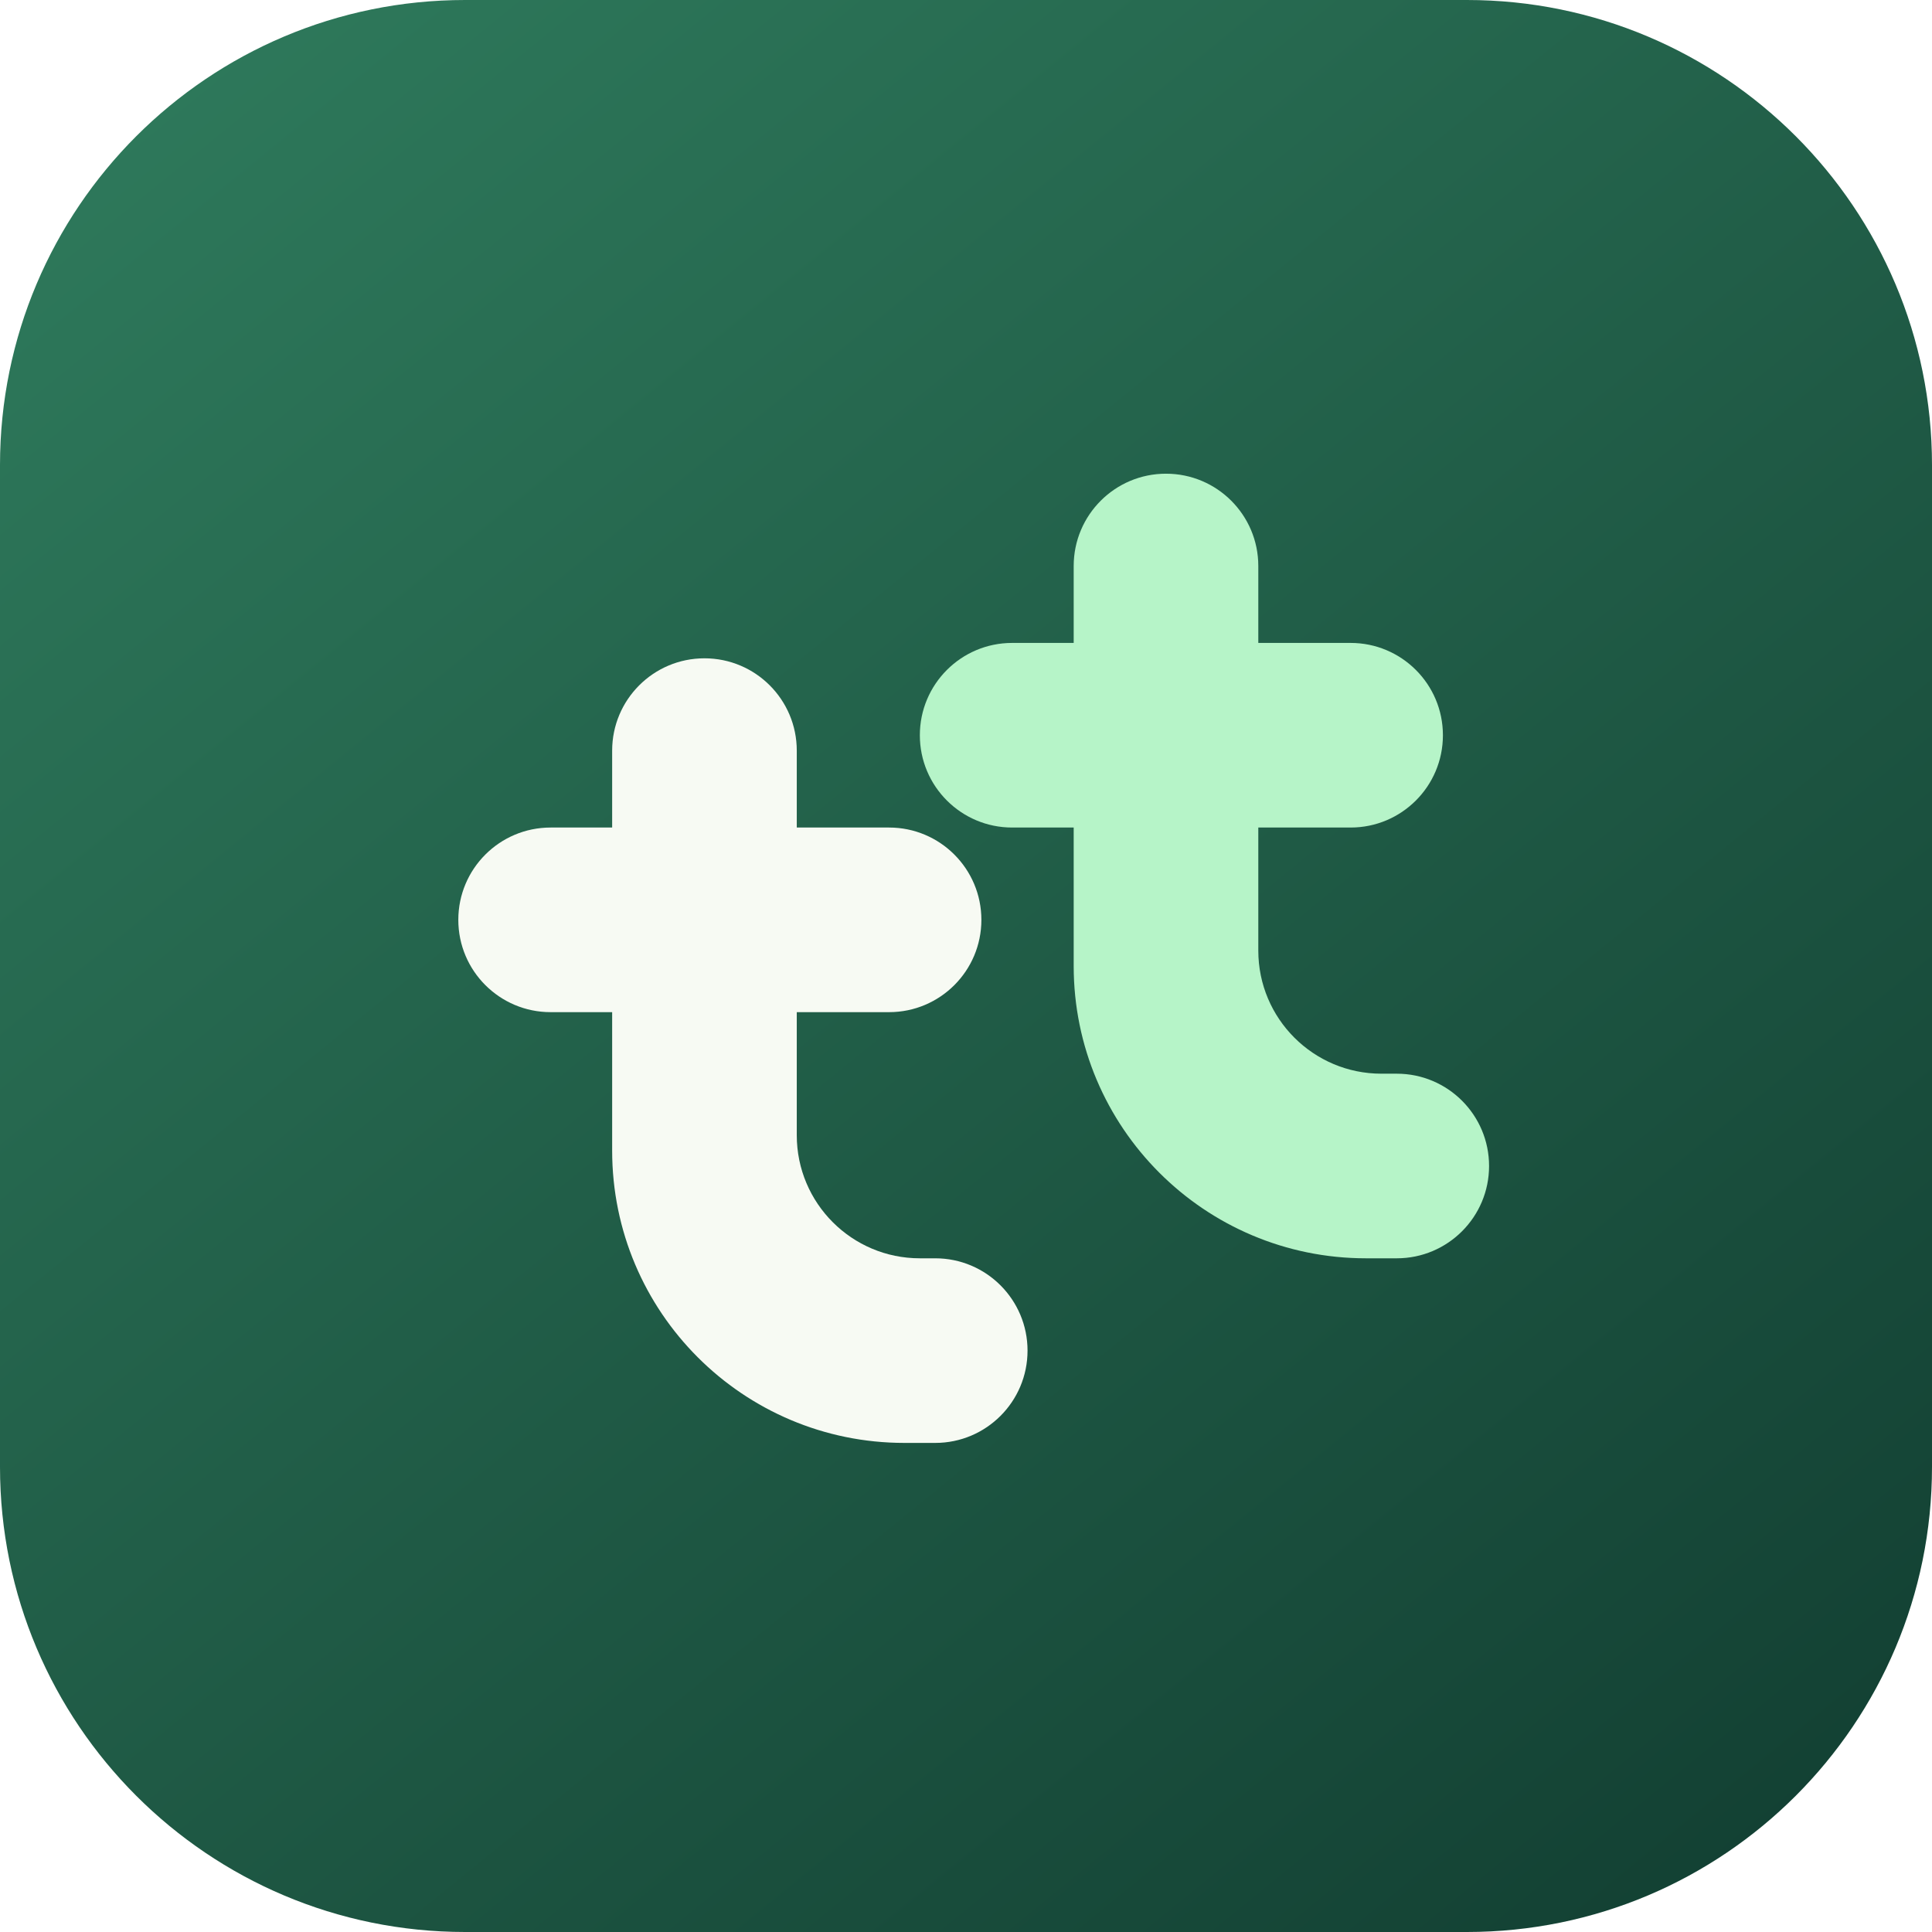
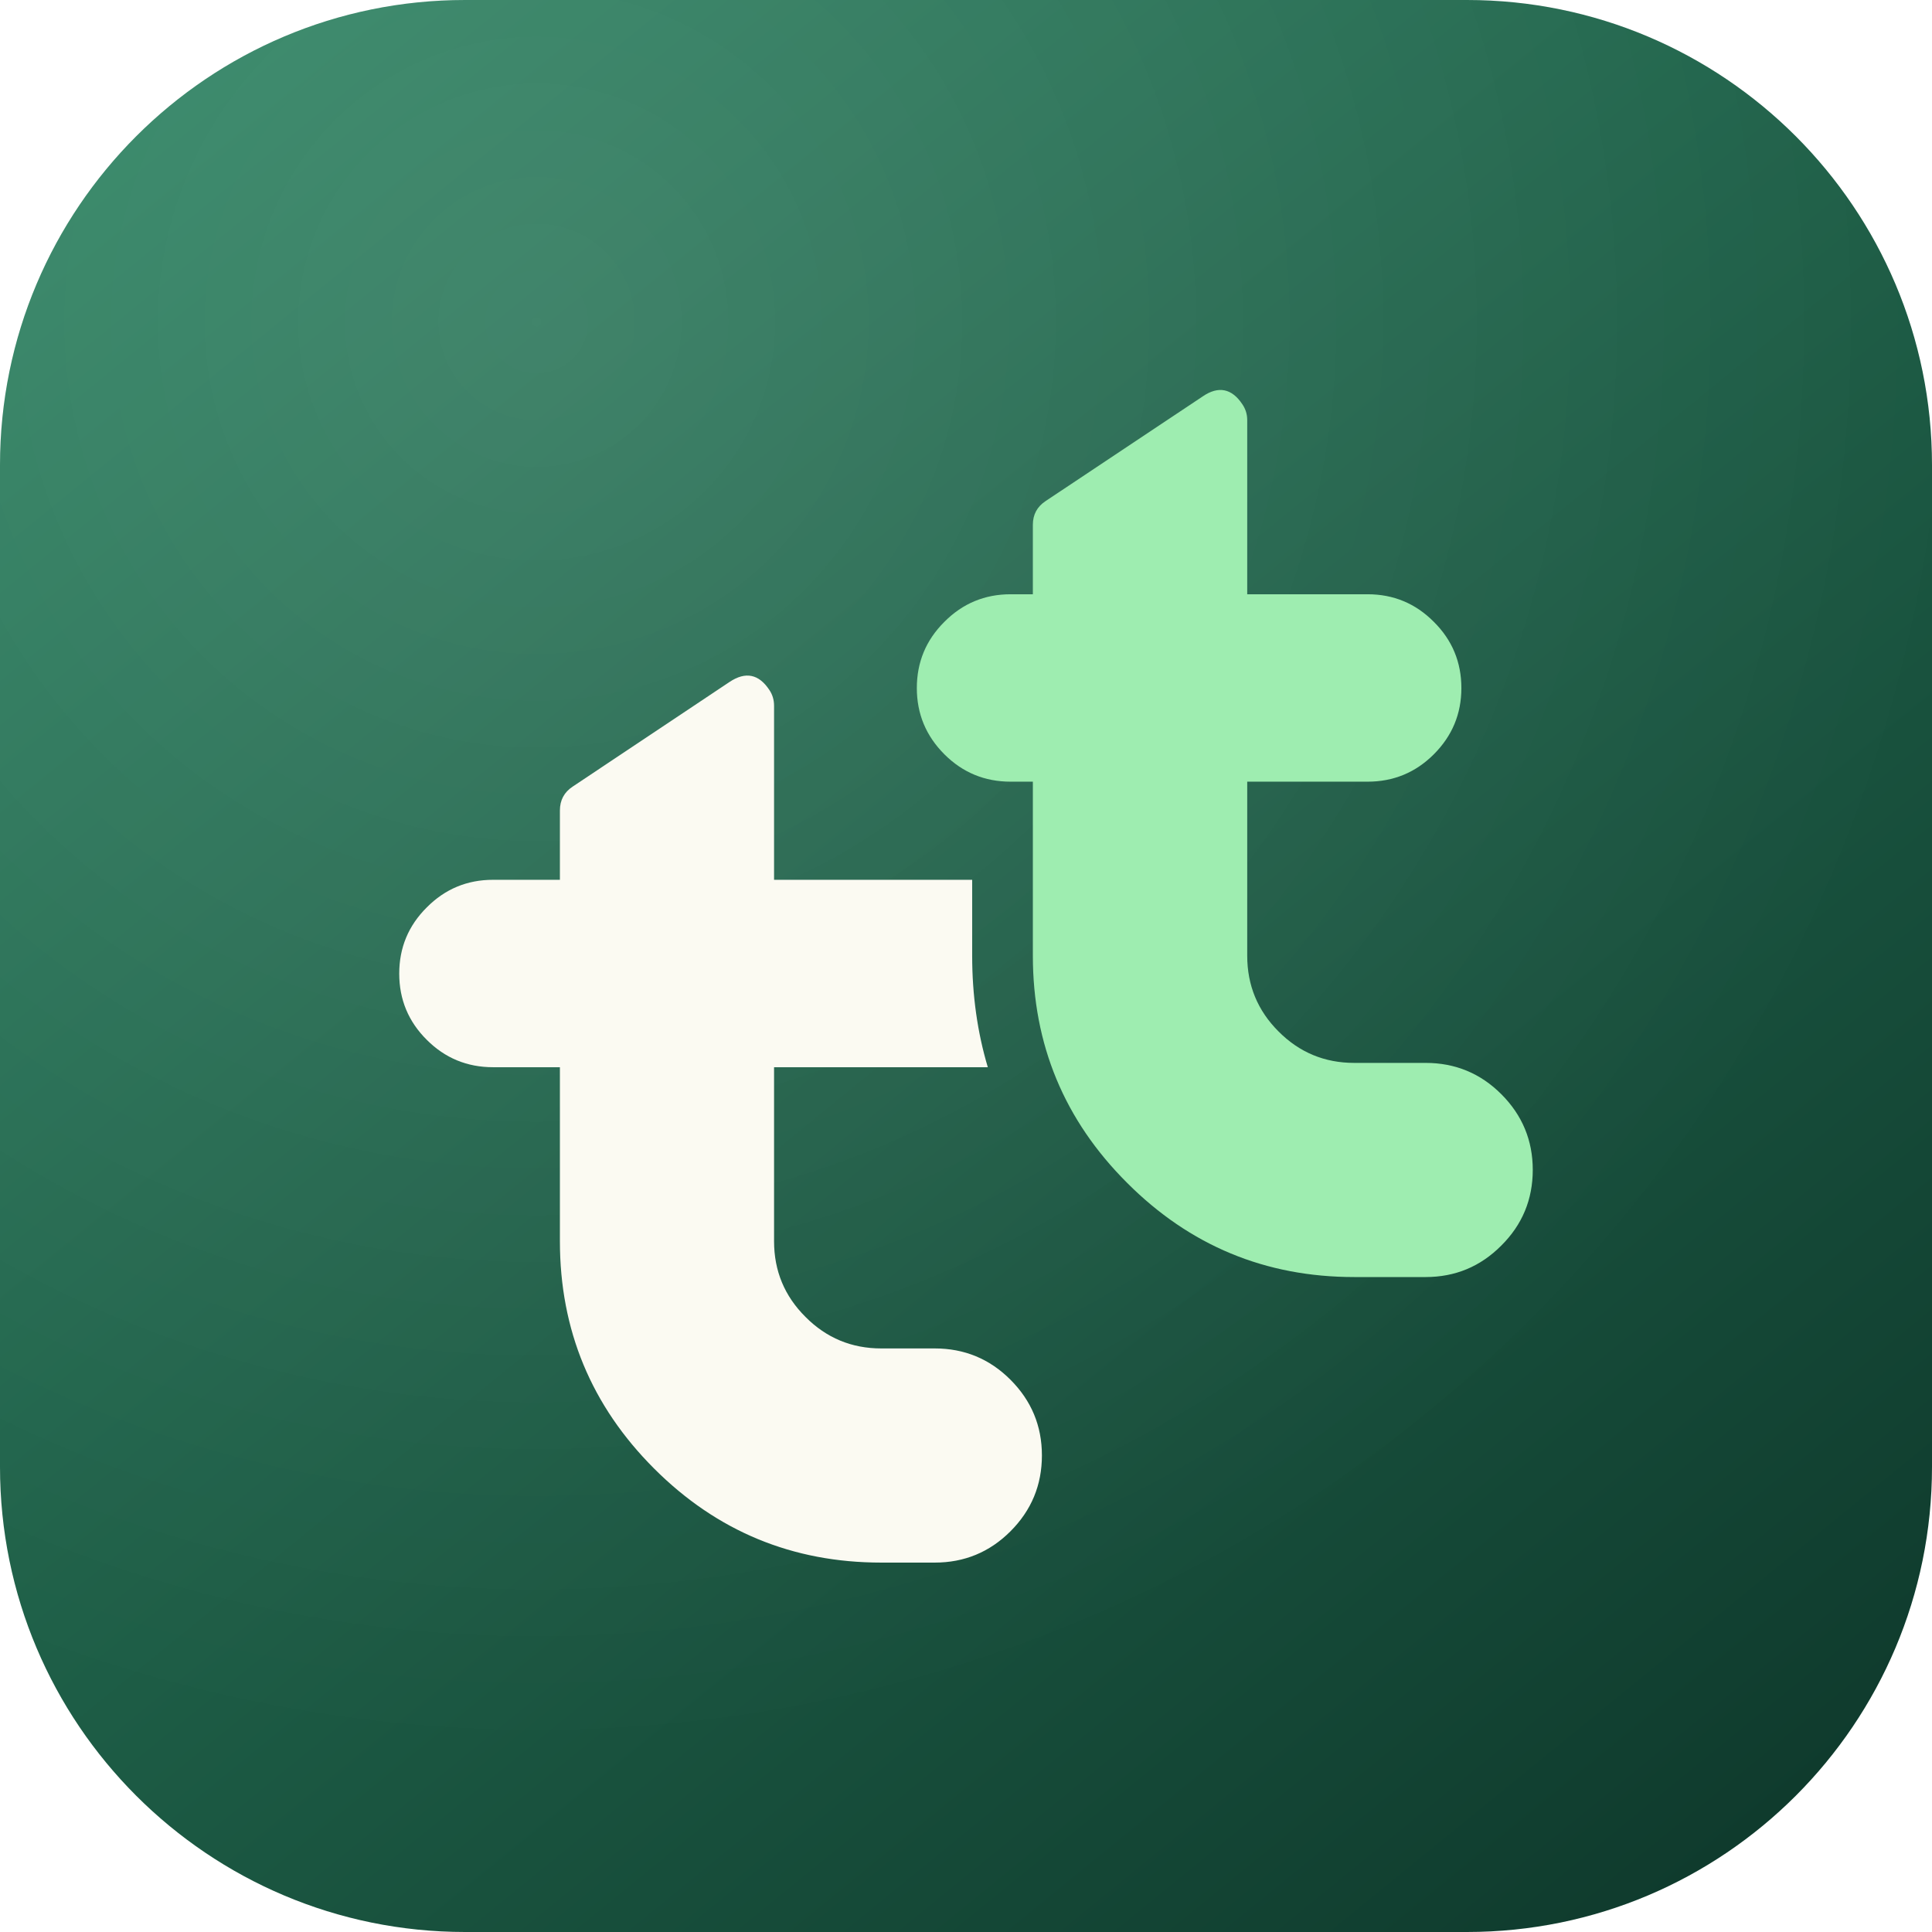
<svg xmlns="http://www.w3.org/2000/svg" width="108" height="108" viewBox="0 0 108 108">
  <defs>
    <linearGradient id="green" x1="12" y1="0" x2="100" y2="108" gradientUnits="userSpaceOnUse">
-       <stop stop-color="#2E795B" />
-       <stop offset="1" stop-color="#123F32" />
+       <stop stop-color="#2C8160" />
+       <stop offset="1" stop-color="#0E382B" />
    </linearGradient>
+     <radialGradient id="glow" cx="30" cy="18" r="80" gradientUnits="userSpaceOnUse">
+       <stop stop-color="#FFFFFF" stop-opacity="0.12" />
+       <stop offset="1" stop-color="#FFFFFF" stop-opacity="0" />
+     </radialGradient>
  </defs>
  <path fill="url(#green)" d="M26 0H82C96.359 0 108 11.641 108 26V82C108 96.359 96.359 108 82 108H26C11.641 108 0 96.359 0 82V26C0 11.641 11.641 0 26 0Z" />
-   <g transform="translate(54 54) scale(.86) translate(-54 -54)">
-     <path fill="#F7FAF3" d="M31 40C31 36.686 33.686 34 37 34C40.314 34 43 36.686 43 40V45H49C52.314 45 55 47.686 55 51C55 54.314 52.314 57 49 57H43V65C43 69.418 46.582 73 51 73H52C55.314 73 58 75.686 58 79C58 82.314 55.314 85 52 85H50C39.507 85 31 76.493 31 66V57H27C23.686 57 21 54.314 21 51C21 47.686 23.686 45 27 45H31Z" />
-     <path fill="#B6F4C8" d="M61 28C61 24.686 63.686 22 67 22C70.314 22 73 24.686 73 28V33H79C82.314 33 85 35.686 85 39C85 42.314 82.314 45 79 45H73V53C73 57.418 76.582 61 81 61H82C85.314 61 88 63.686 88 67C88 70.314 85.314 73 82 73H80C69.507 73 61 64.493 61 54V45H57C53.686 45 51 42.314 51 39C51 35.686 53.686 33 57 33H61Z" />
+   <path fill="url(#glow)" d="M26 0H82C96.359 0 108 11.641 108 26V82C108 96.359 96.359 108 82 108H26C11.641 108 0 96.359 0 82V26C0 11.641 11.641 0 26 0Z" />
+   <g transform="translate(54 54) scale(1.15) translate(-54 -54)">
+     <path fill="#FBFAF2" d="M34.88 45.28L42.51 40.19Q43.67 39.42 44.44 40.58Q44.67 40.92 44.67 41.35L44.67 49.81L54.3 49.81L54.3 53.5Q54.3 56.37 55.06 58.92L44.67 58.92L44.67 67.38Q44.67 69.54 46.2 71.06Q47.72 72.59 49.88 72.59L52.48 72.59Q54.64 72.59 56.16 74.11Q57.69 75.64 57.69 77.79Q57.69 79.95 56.16 81.48Q54.64 83 52.48 83L49.88 83Q43.41 83 38.84 78.43Q34.26 73.85 34.26 67.38L34.26 58.92L31.01 58.92Q29.12 58.92 27.79 57.59Q26.45 56.26 26.45 54.37Q26.45 52.48 27.79 51.15Q29.12 49.81 31.01 49.81L34.26 49.81L34.26 46.44Q34.26 45.69 34.88 45.28Z" />
+     <path fill="#9EEDB0" d="M57.87 31.4L65.51 26.31Q66.08 25.92 66.57 26.02Q67.05 26.12 67.43 26.69Q67.67 27.04 67.67 27.46L67.67 35.93L73.52 35.93Q75.41 35.93 76.74 37.27Q78.08 38.6 78.08 40.49Q78.08 42.37 76.74 43.71Q75.41 45.04 73.52 45.04L67.67 45.04L67.67 53.5Q67.67 55.66 69.19 57.18Q70.71 58.71 72.87 58.71L76.34 58.71Q78.5 58.71 80.02 60.23Q81.55 61.76 81.55 63.91Q81.55 66.07 80.02 67.59Q78.5 69.12 76.34 69.12L72.87 69.12Q66.4 69.12 61.83 64.54Q57.25 59.97 57.25 53.5L57.25 45.04L56.17 45.04Q54.28 45.04 52.95 43.71Q51.61 42.37 51.61 40.49Q51.61 38.6 52.95 37.27Q54.28 35.93 56.17 35.93L57.25 35.93L57.25 32.55Q57.25 31.81 57.87 31.4Z" />
  </g>
</svg>
